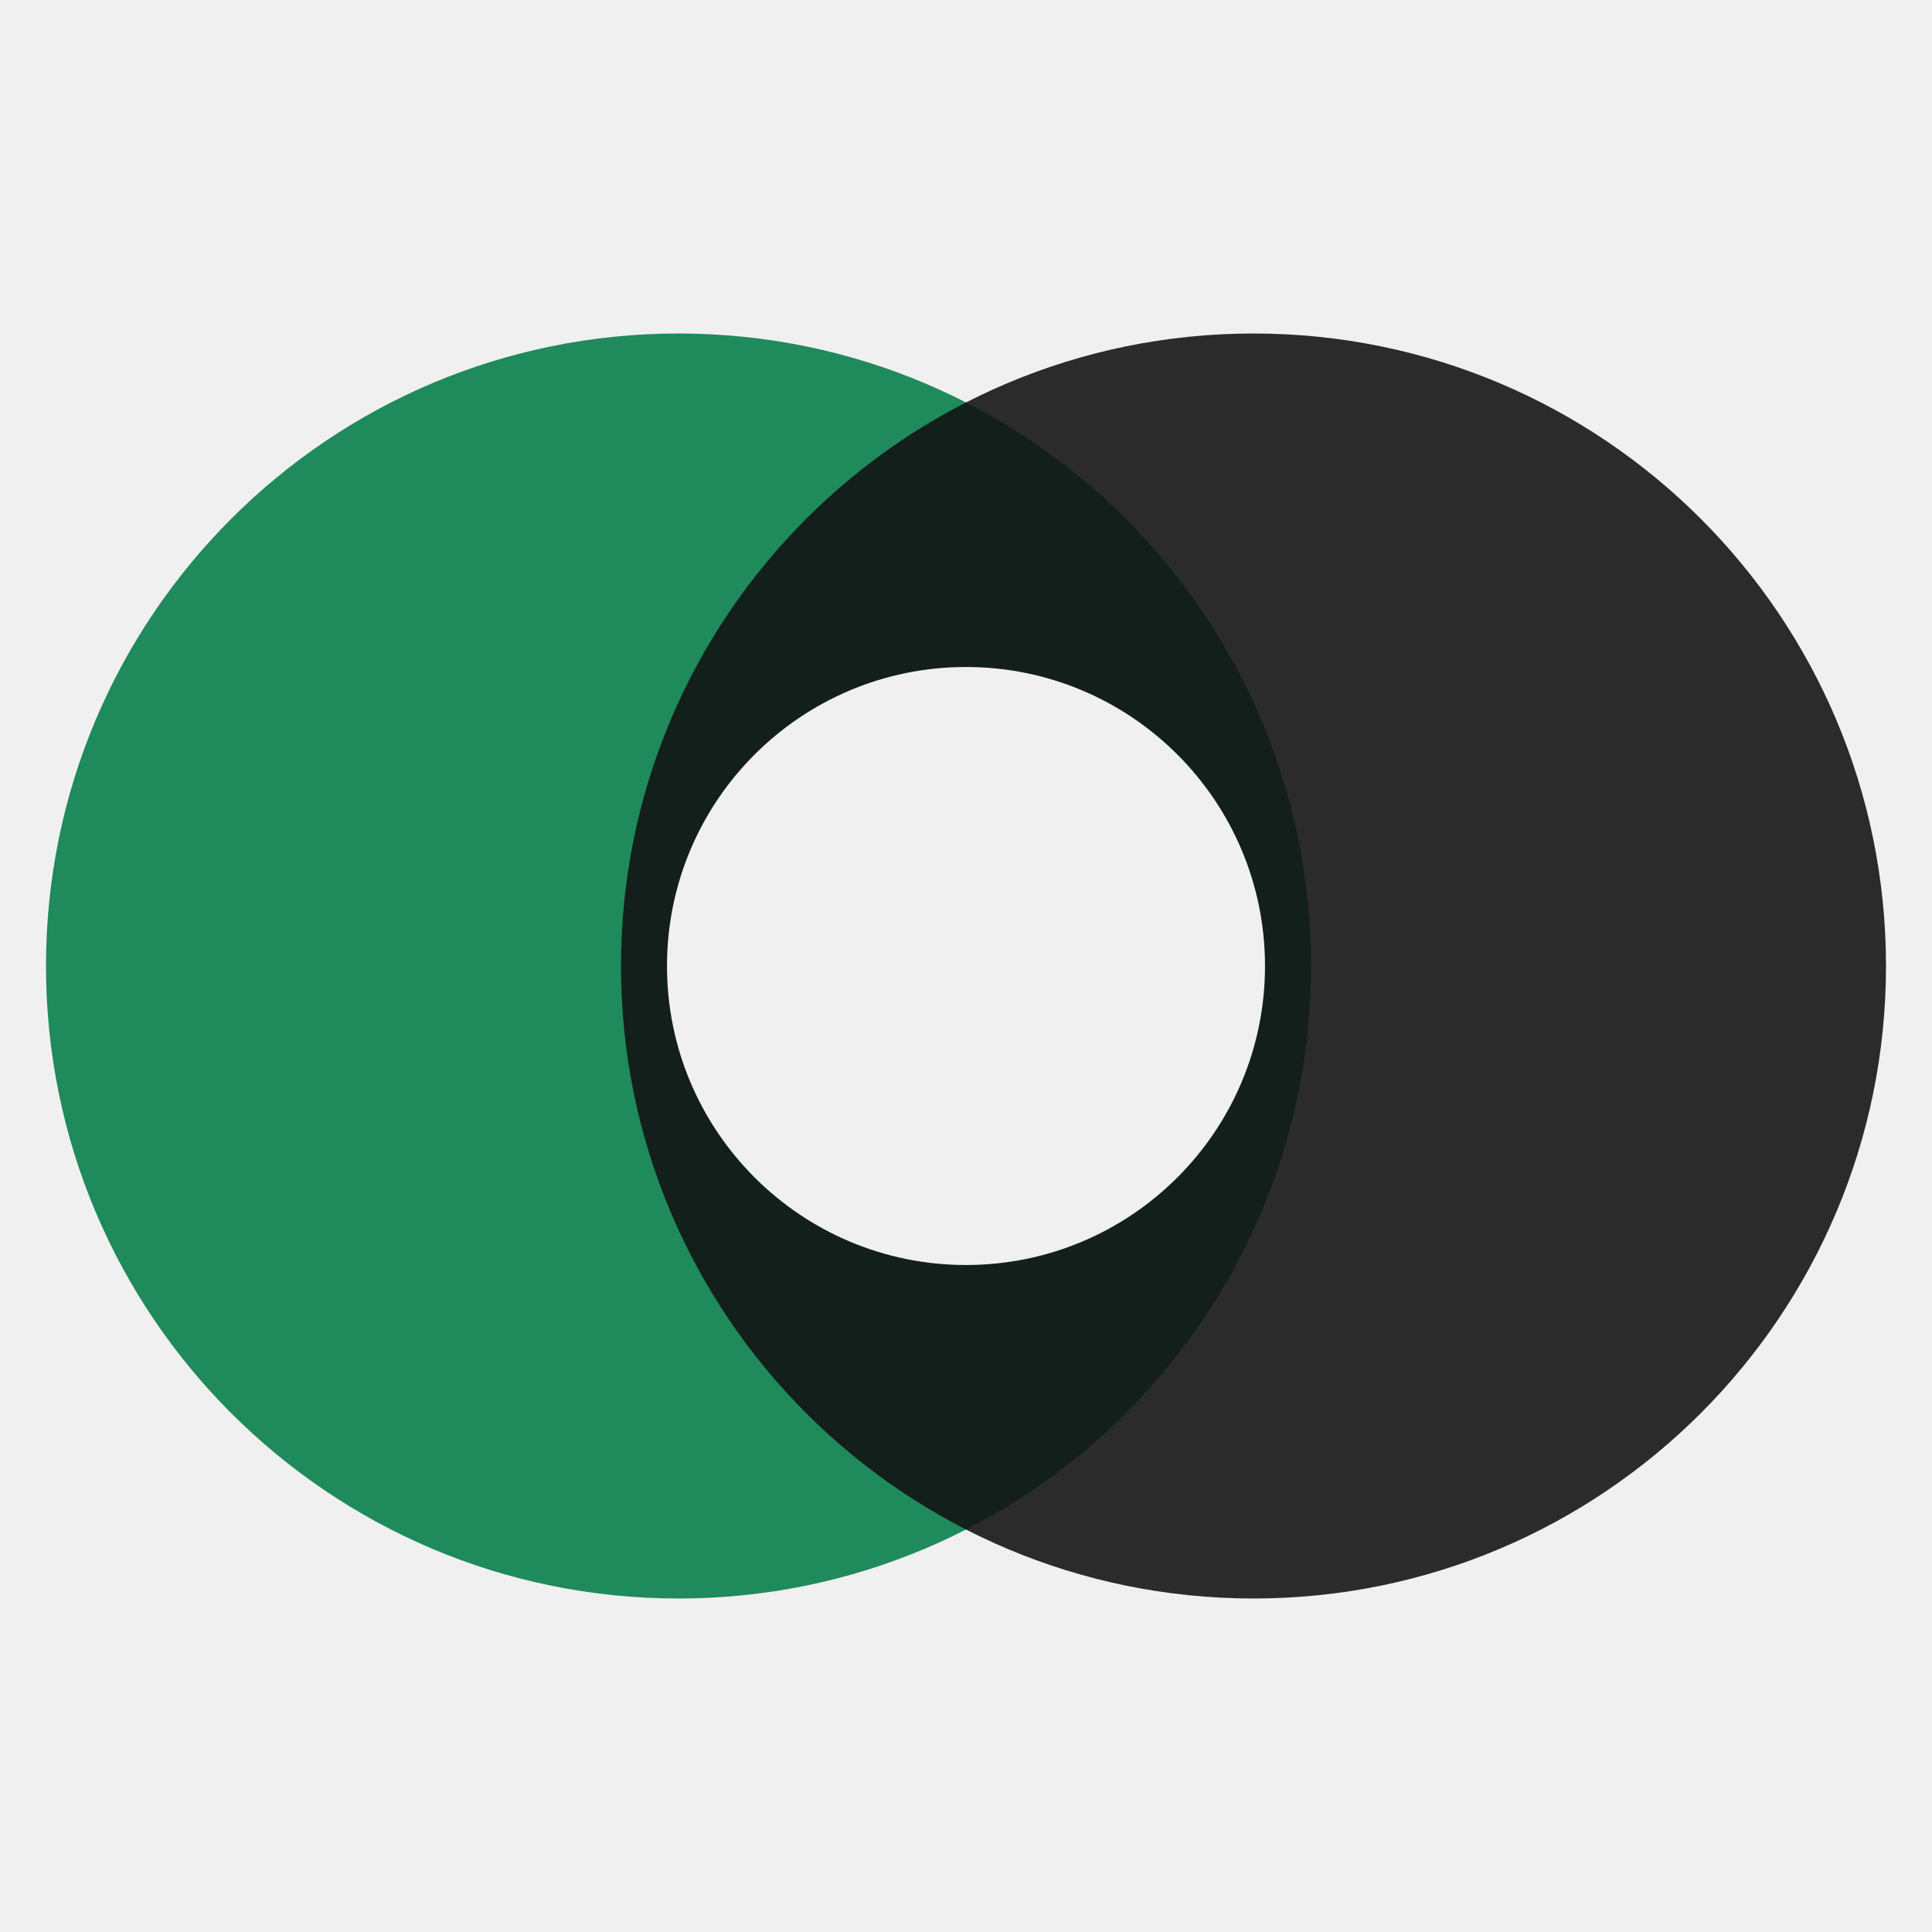
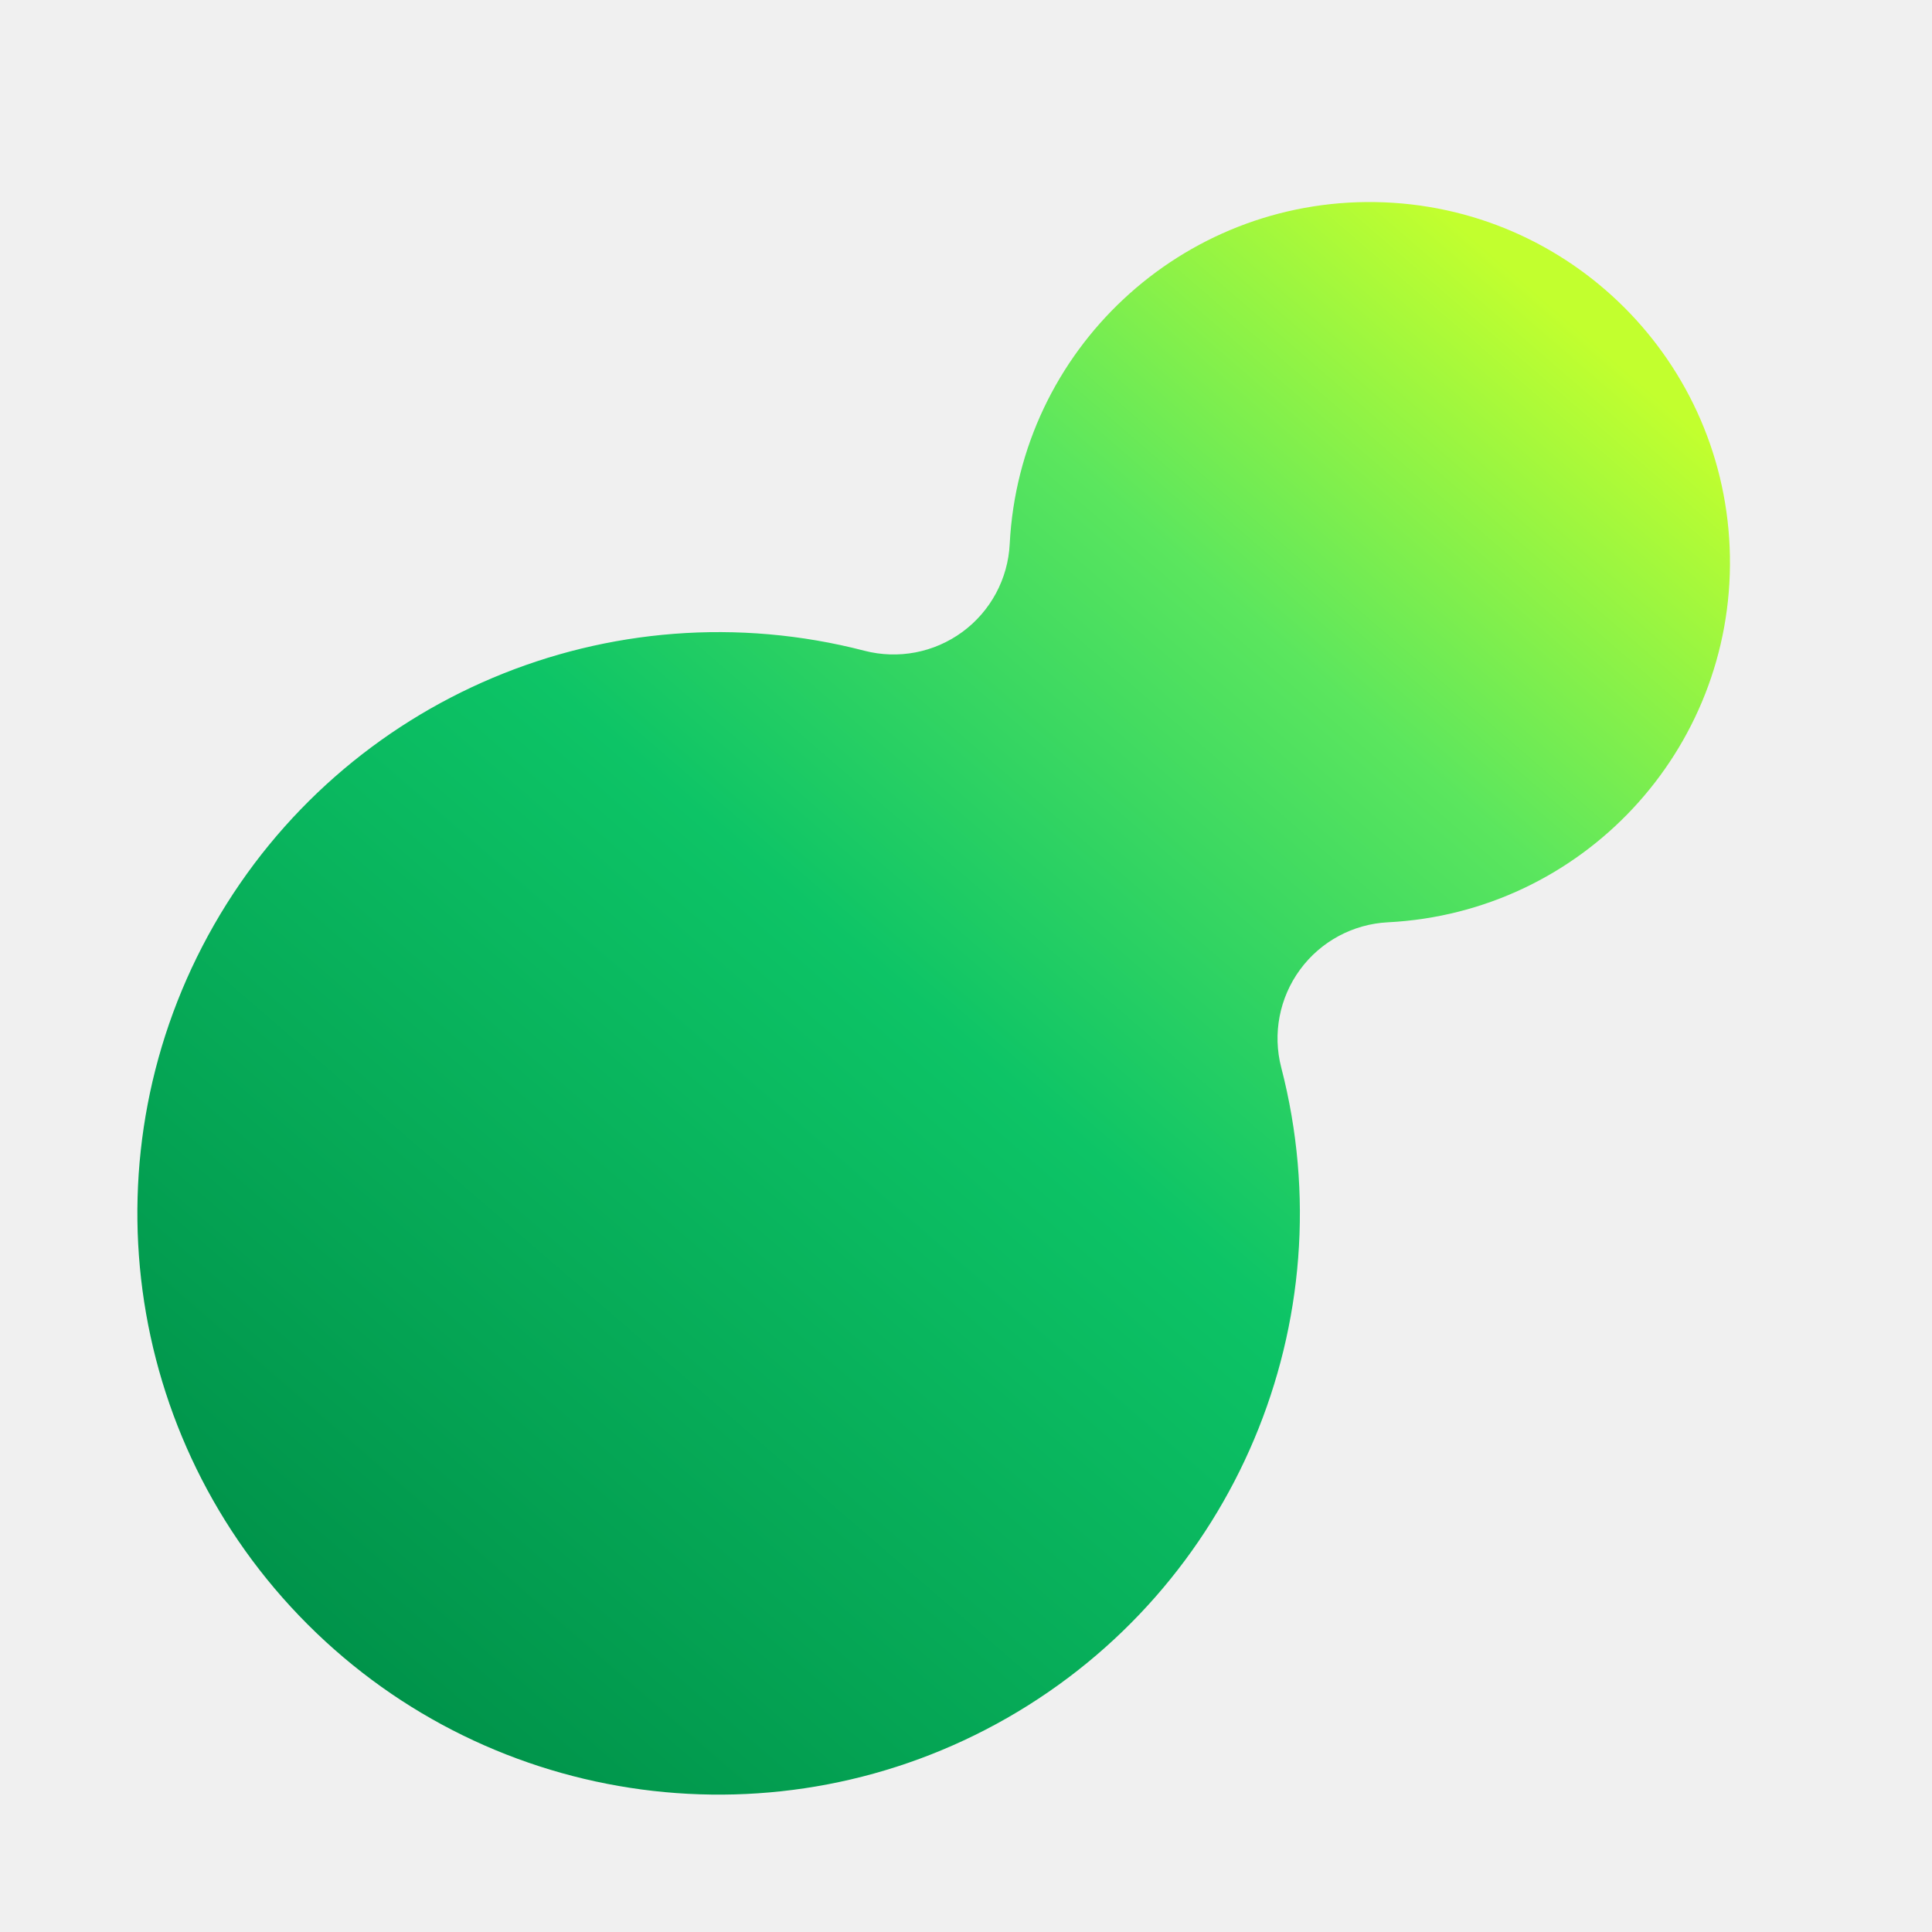
- <svg xmlns="http://www.w3.org/2000/svg" viewBox="8 8 84 84">
+ <svg xmlns="http://www.w3.org/2000/svg" viewBox="10.59 7.31 83.1 83.1">
  <style>
-     .g { fill: #1F8A5B; }
-     .i { fill: #111111; fill-opacity: .88; }
-     @media (prefers-color-scheme: dark) {
-       .g { fill: #3DD68C; }
-       .i { fill: #F5F5F3; }
-     }
+     .a{stop-color:#00934A}.b{stop-color:#0DC466}.c{stop-color:#5BE65E}.d{stop-color:#C2FF2E}
+     @media (prefers-color-scheme: dark){.a{stop-color:#00B85C}.b{stop-color:#1FE584}.c{stop-color:#8DFF62}.d{stop-color:#E2FF4D}}
  </style>
-   <mask id="core">
-     <rect x="0" y="0" width="100" height="100" fill="#fff" />
-     <circle cx="50" cy="50" r="13" fill="#000" />
-   </mask>
-   <g mask="url(#core)">
-     <circle class="g" cx="37.5" cy="50" r="27.5" />
-     <circle class="i" cx="62.5" cy="50" r="27.5" />
-   </g>
+   <defs>
+     <linearGradient id="g" gradientUnits="userSpaceOnUse" x1="27" y1="80" x2="78" y2="21">
+       <stop offset="0" class="a" />
+       <stop offset=".48" class="b" />
+       <stop offset=".76" class="c" />
+       <stop offset="1" class="d" />
+     </linearGradient>
+   </defs>
+   <path d="M65.7 53.23 A5 5 0 0 1 70.29 46.98 A15.5 15.5 0 1 0 54.02 30.71 A5 5 0 0 1 47.77 35.3 A25 25 0 1 0 65.7 53.23 Z" fill="url(#g)" />
</svg>
